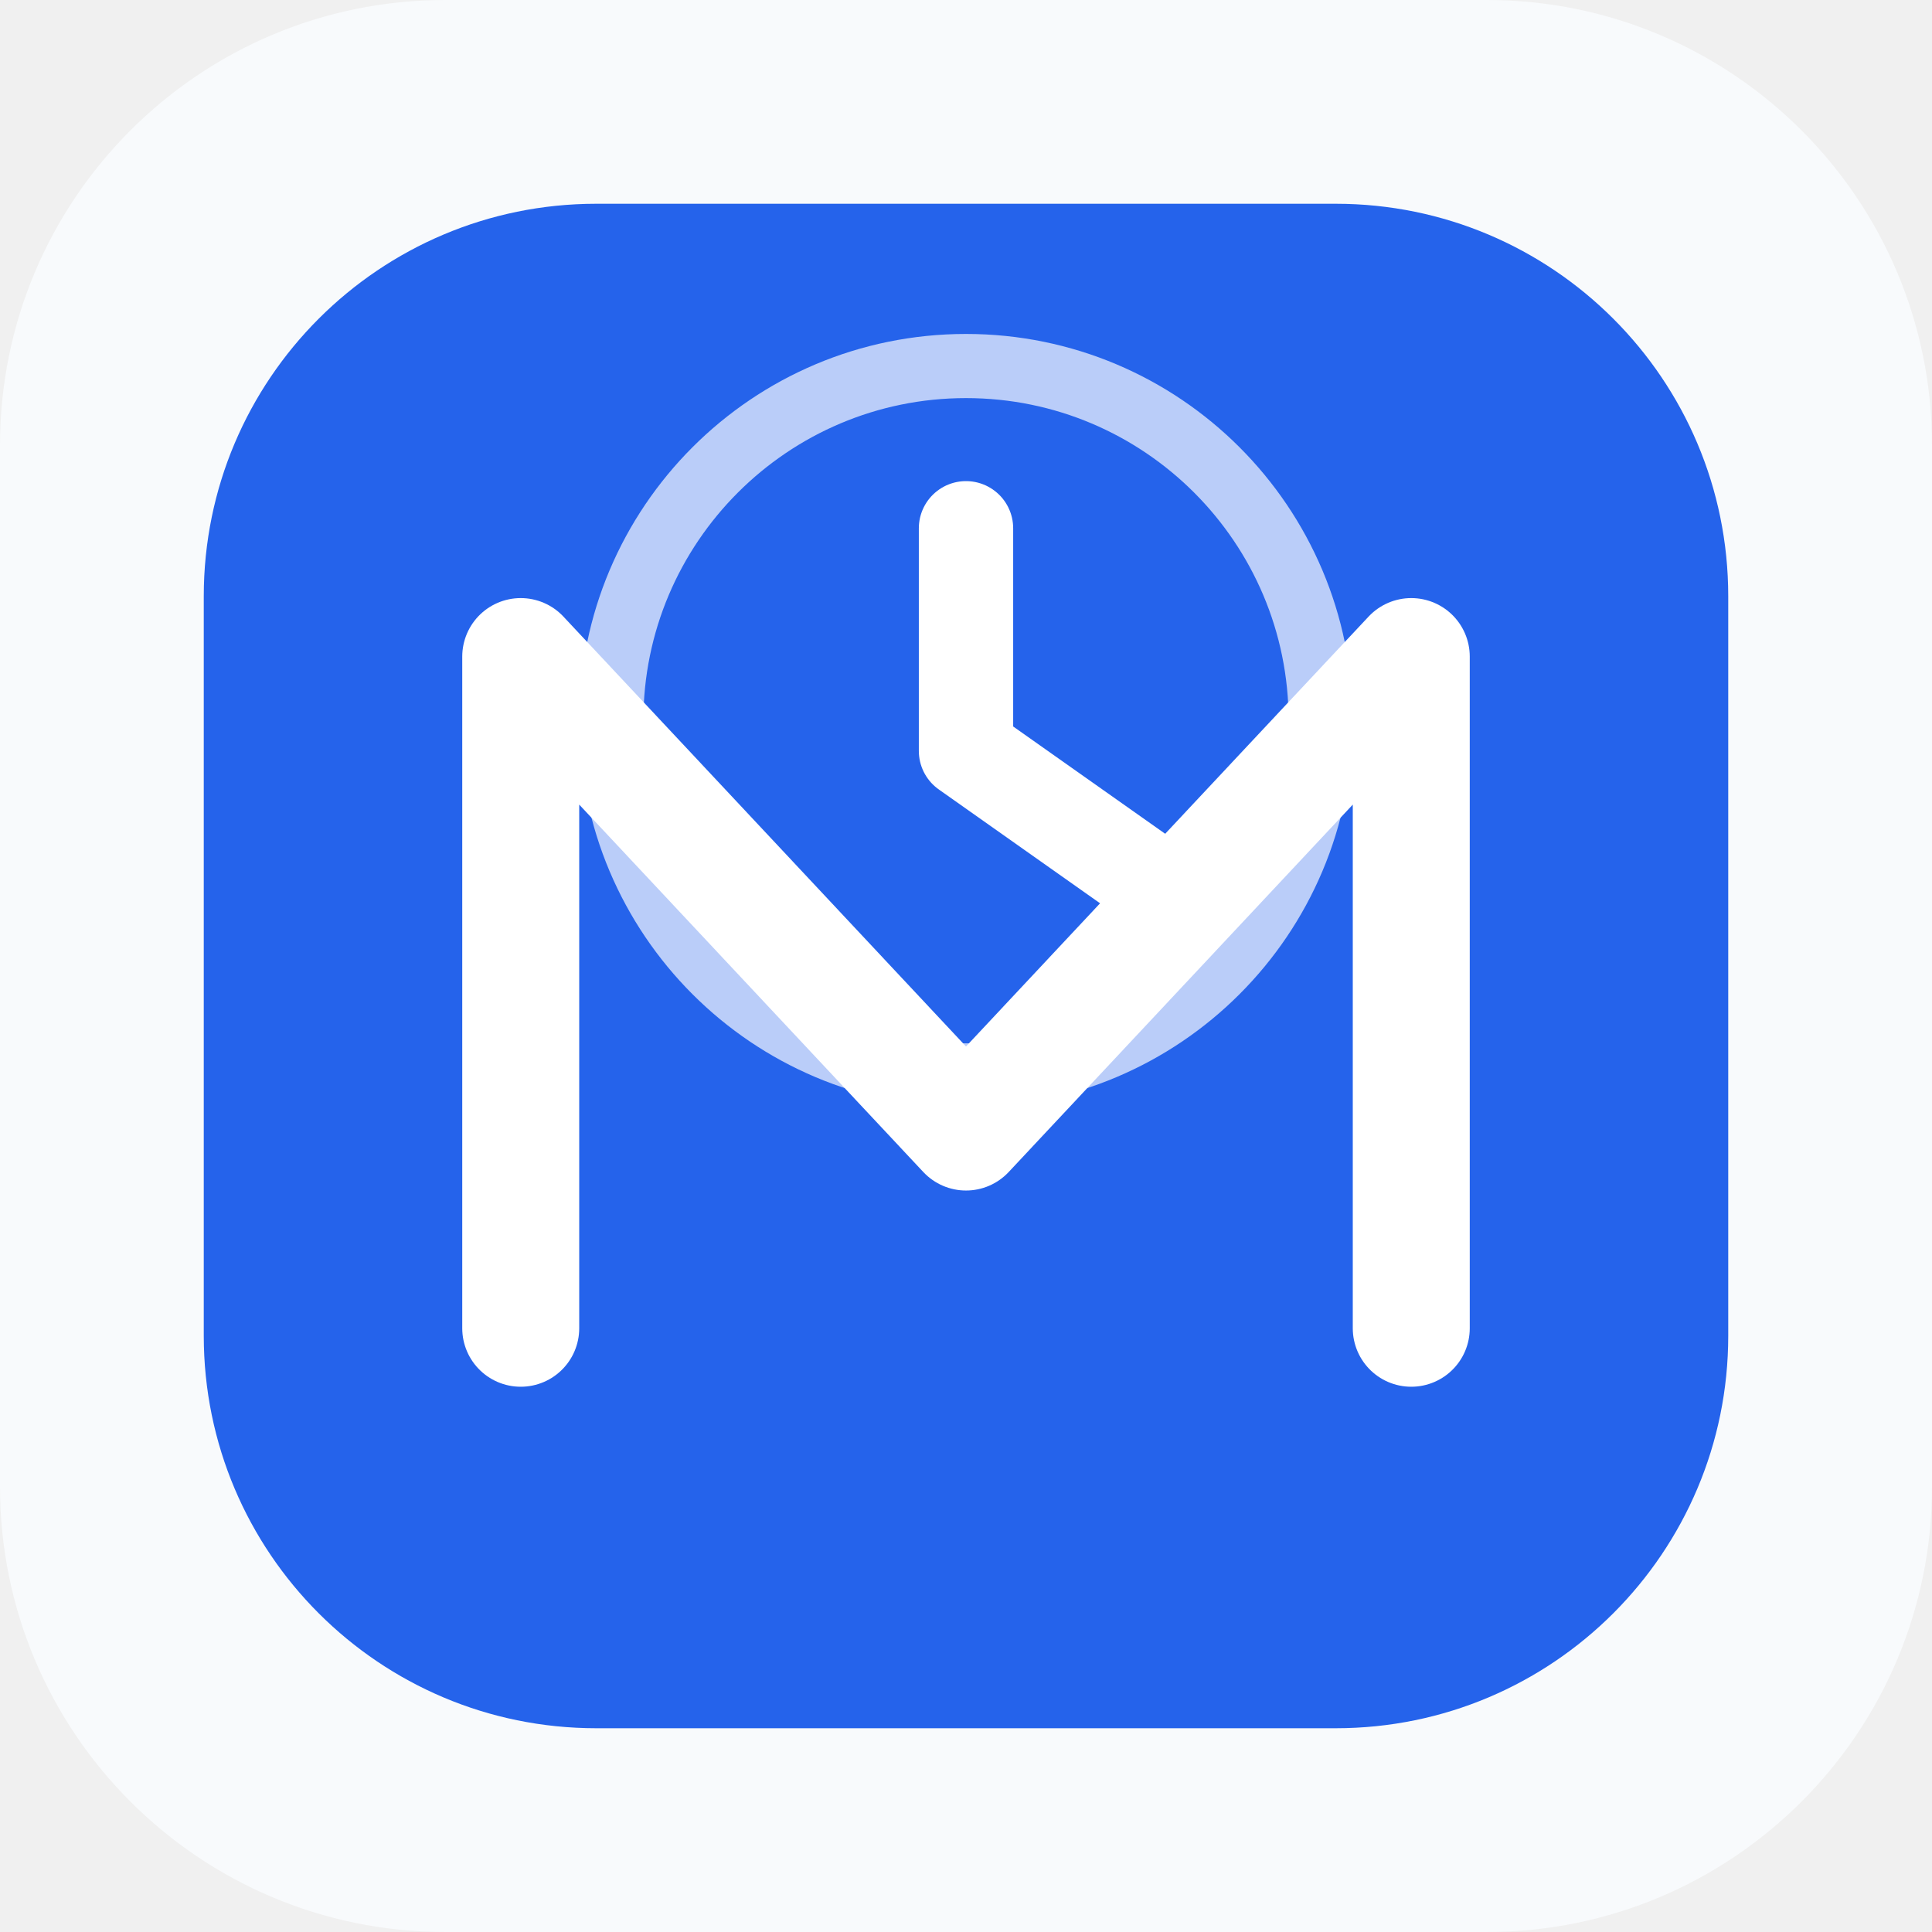
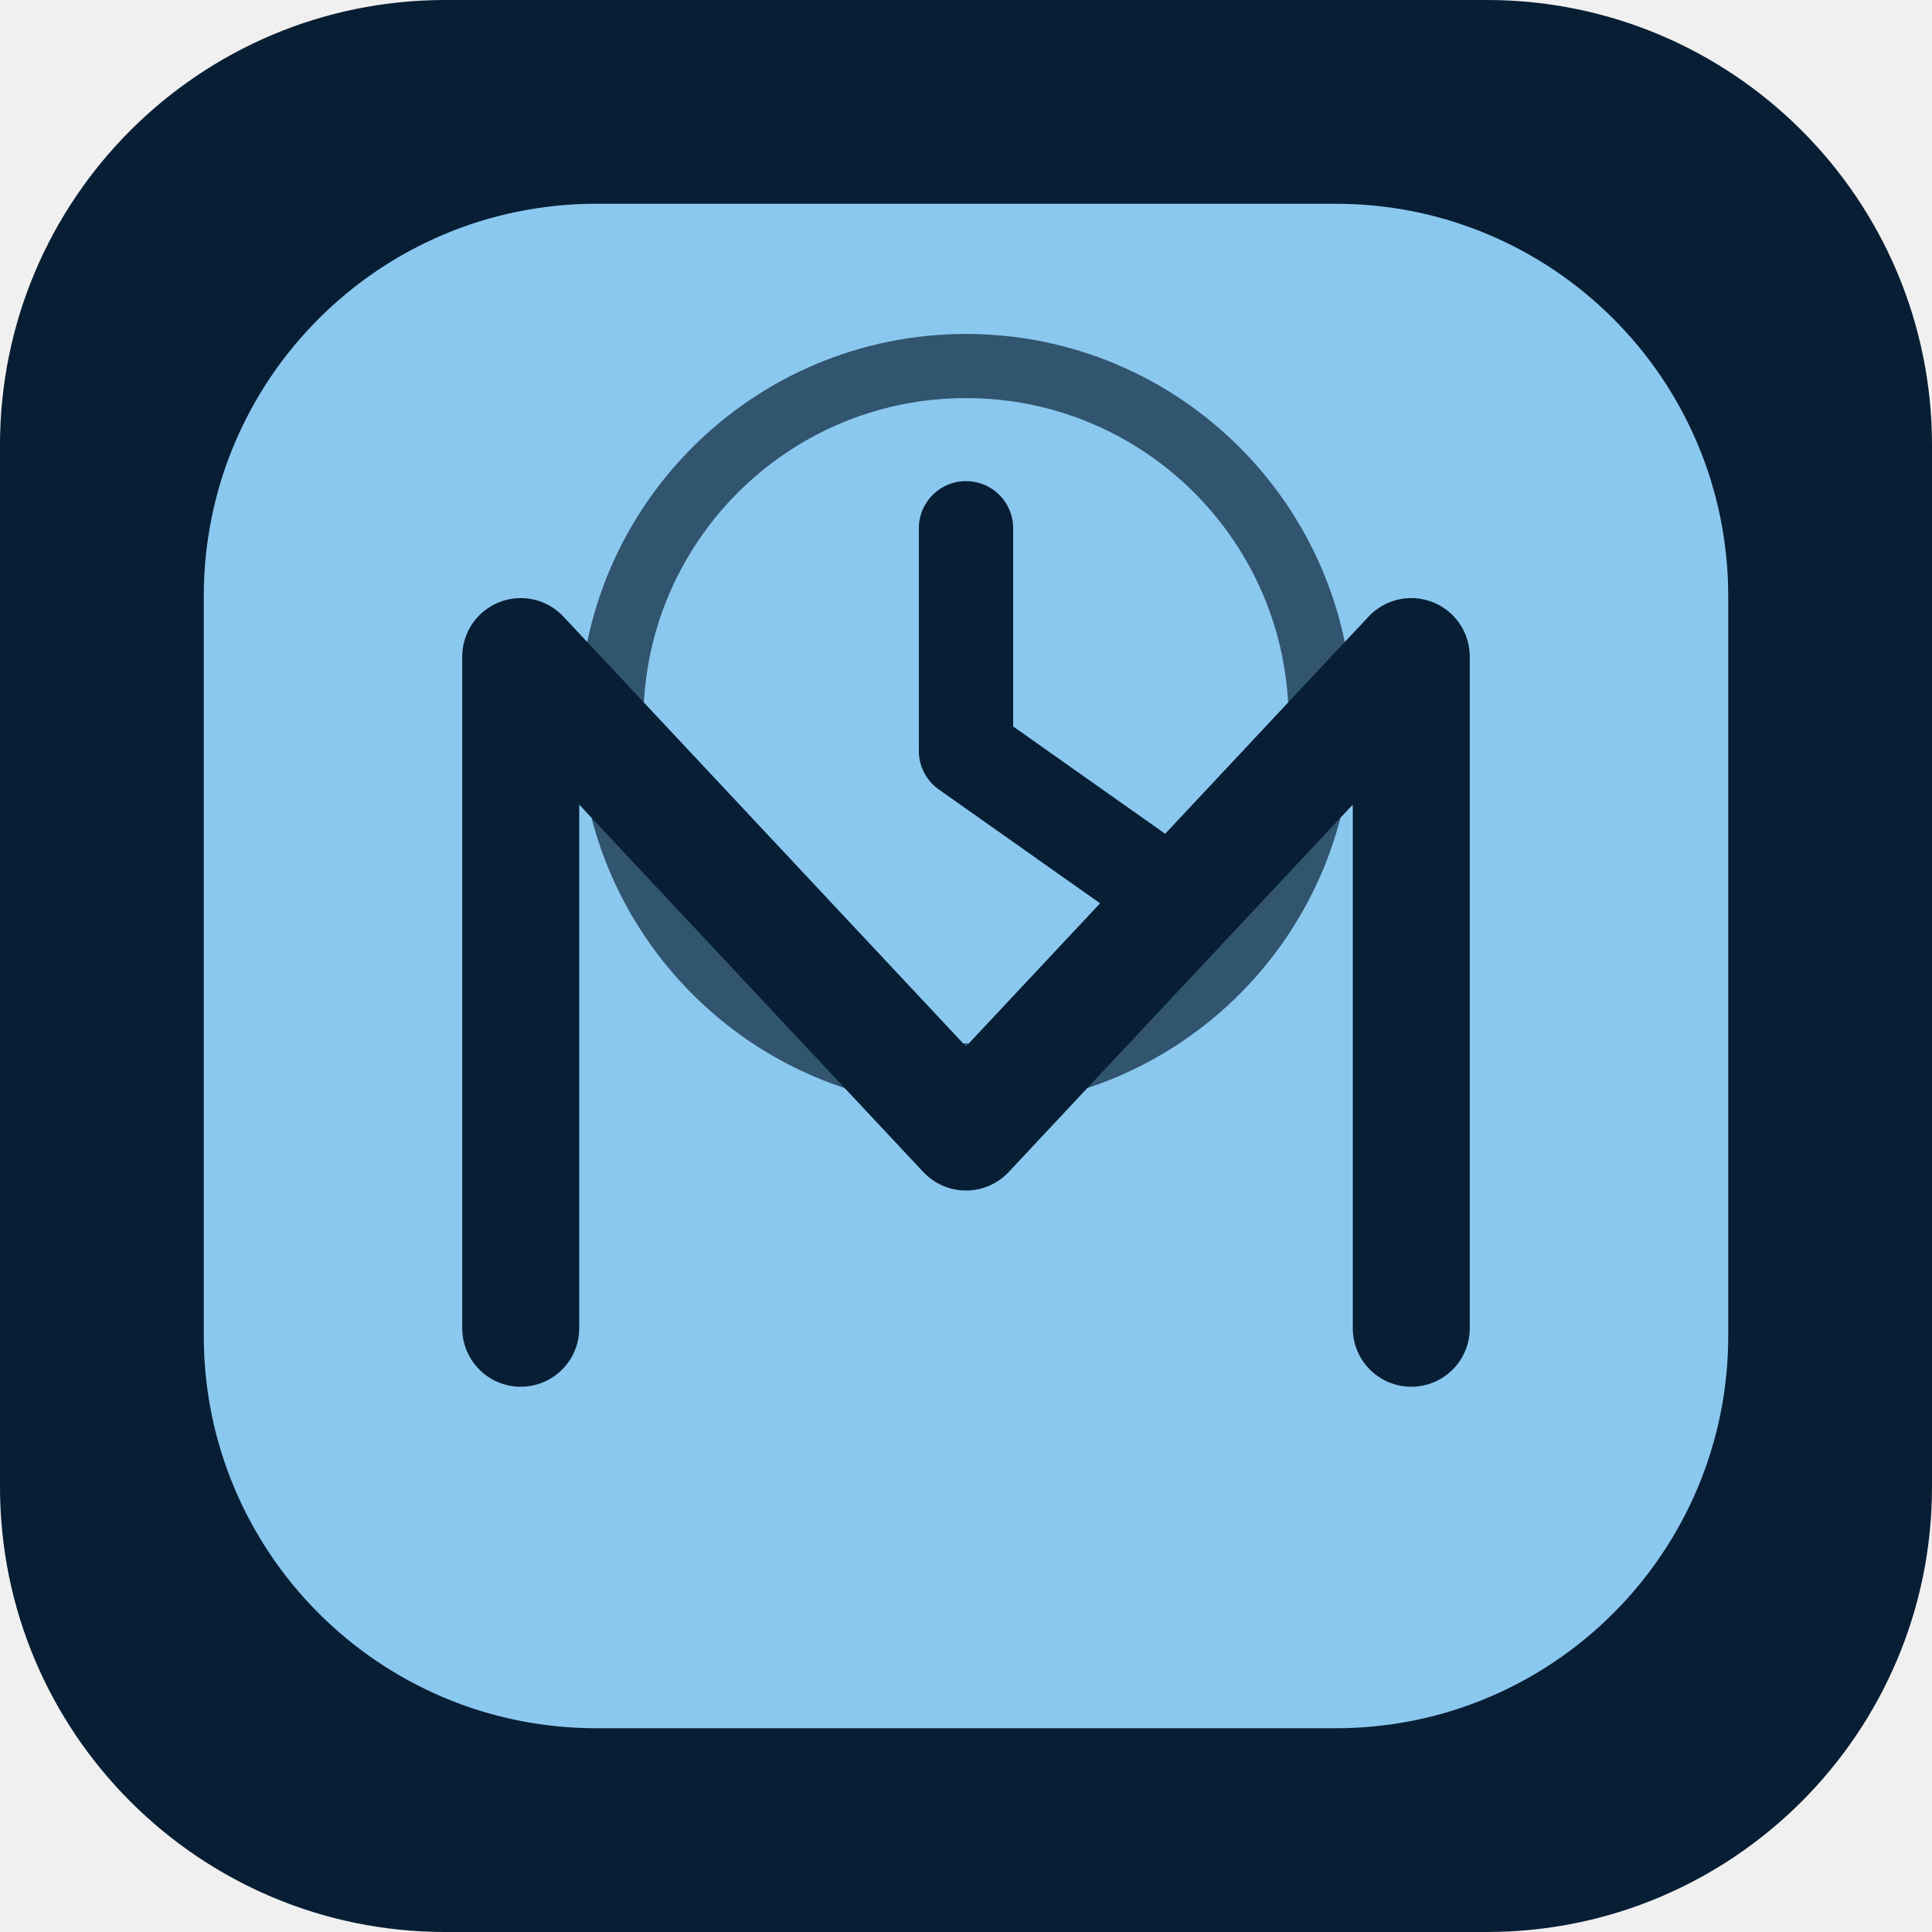
<svg xmlns="http://www.w3.org/2000/svg" viewBox="0 0 512 512">
  <defs>
    <linearGradient id="g" x1="70" y1="60" x2="440" y2="450" gradientUnits="userSpaceOnUse">
-       <stop stop-color="#2563eb" />
-       <stop offset="1" stop-color="#2563eb" />
+       <stop stop-color="#8bc8ef" />
+       <stop offset="1" stop-color="#8bc8ef" />
    </linearGradient>
  </defs>
-   <rect width="512" height="512" rx="118" fill="#f8fafc" />
+   <rect width="512" height="512" rx="118" fill="#071e34" />
  <rect x="54" y="54" width="404" height="404" rx="104" fill="url(#g)" />
-   <g fill="none" stroke="#fff" stroke-linecap="round" stroke-linejoin="round">
+   <g fill="none" stroke="#071e34" stroke-linecap="round" stroke-linejoin="round">
    <circle cx="256" cy="191" r="94" stroke-width="17" opacity=".68" />
    <path d="M138 352V174l118 126 118-126v178" stroke-width="31" />
    <path d="M256 140v59l51 36" stroke-width="25" />
  </g>
</svg>
